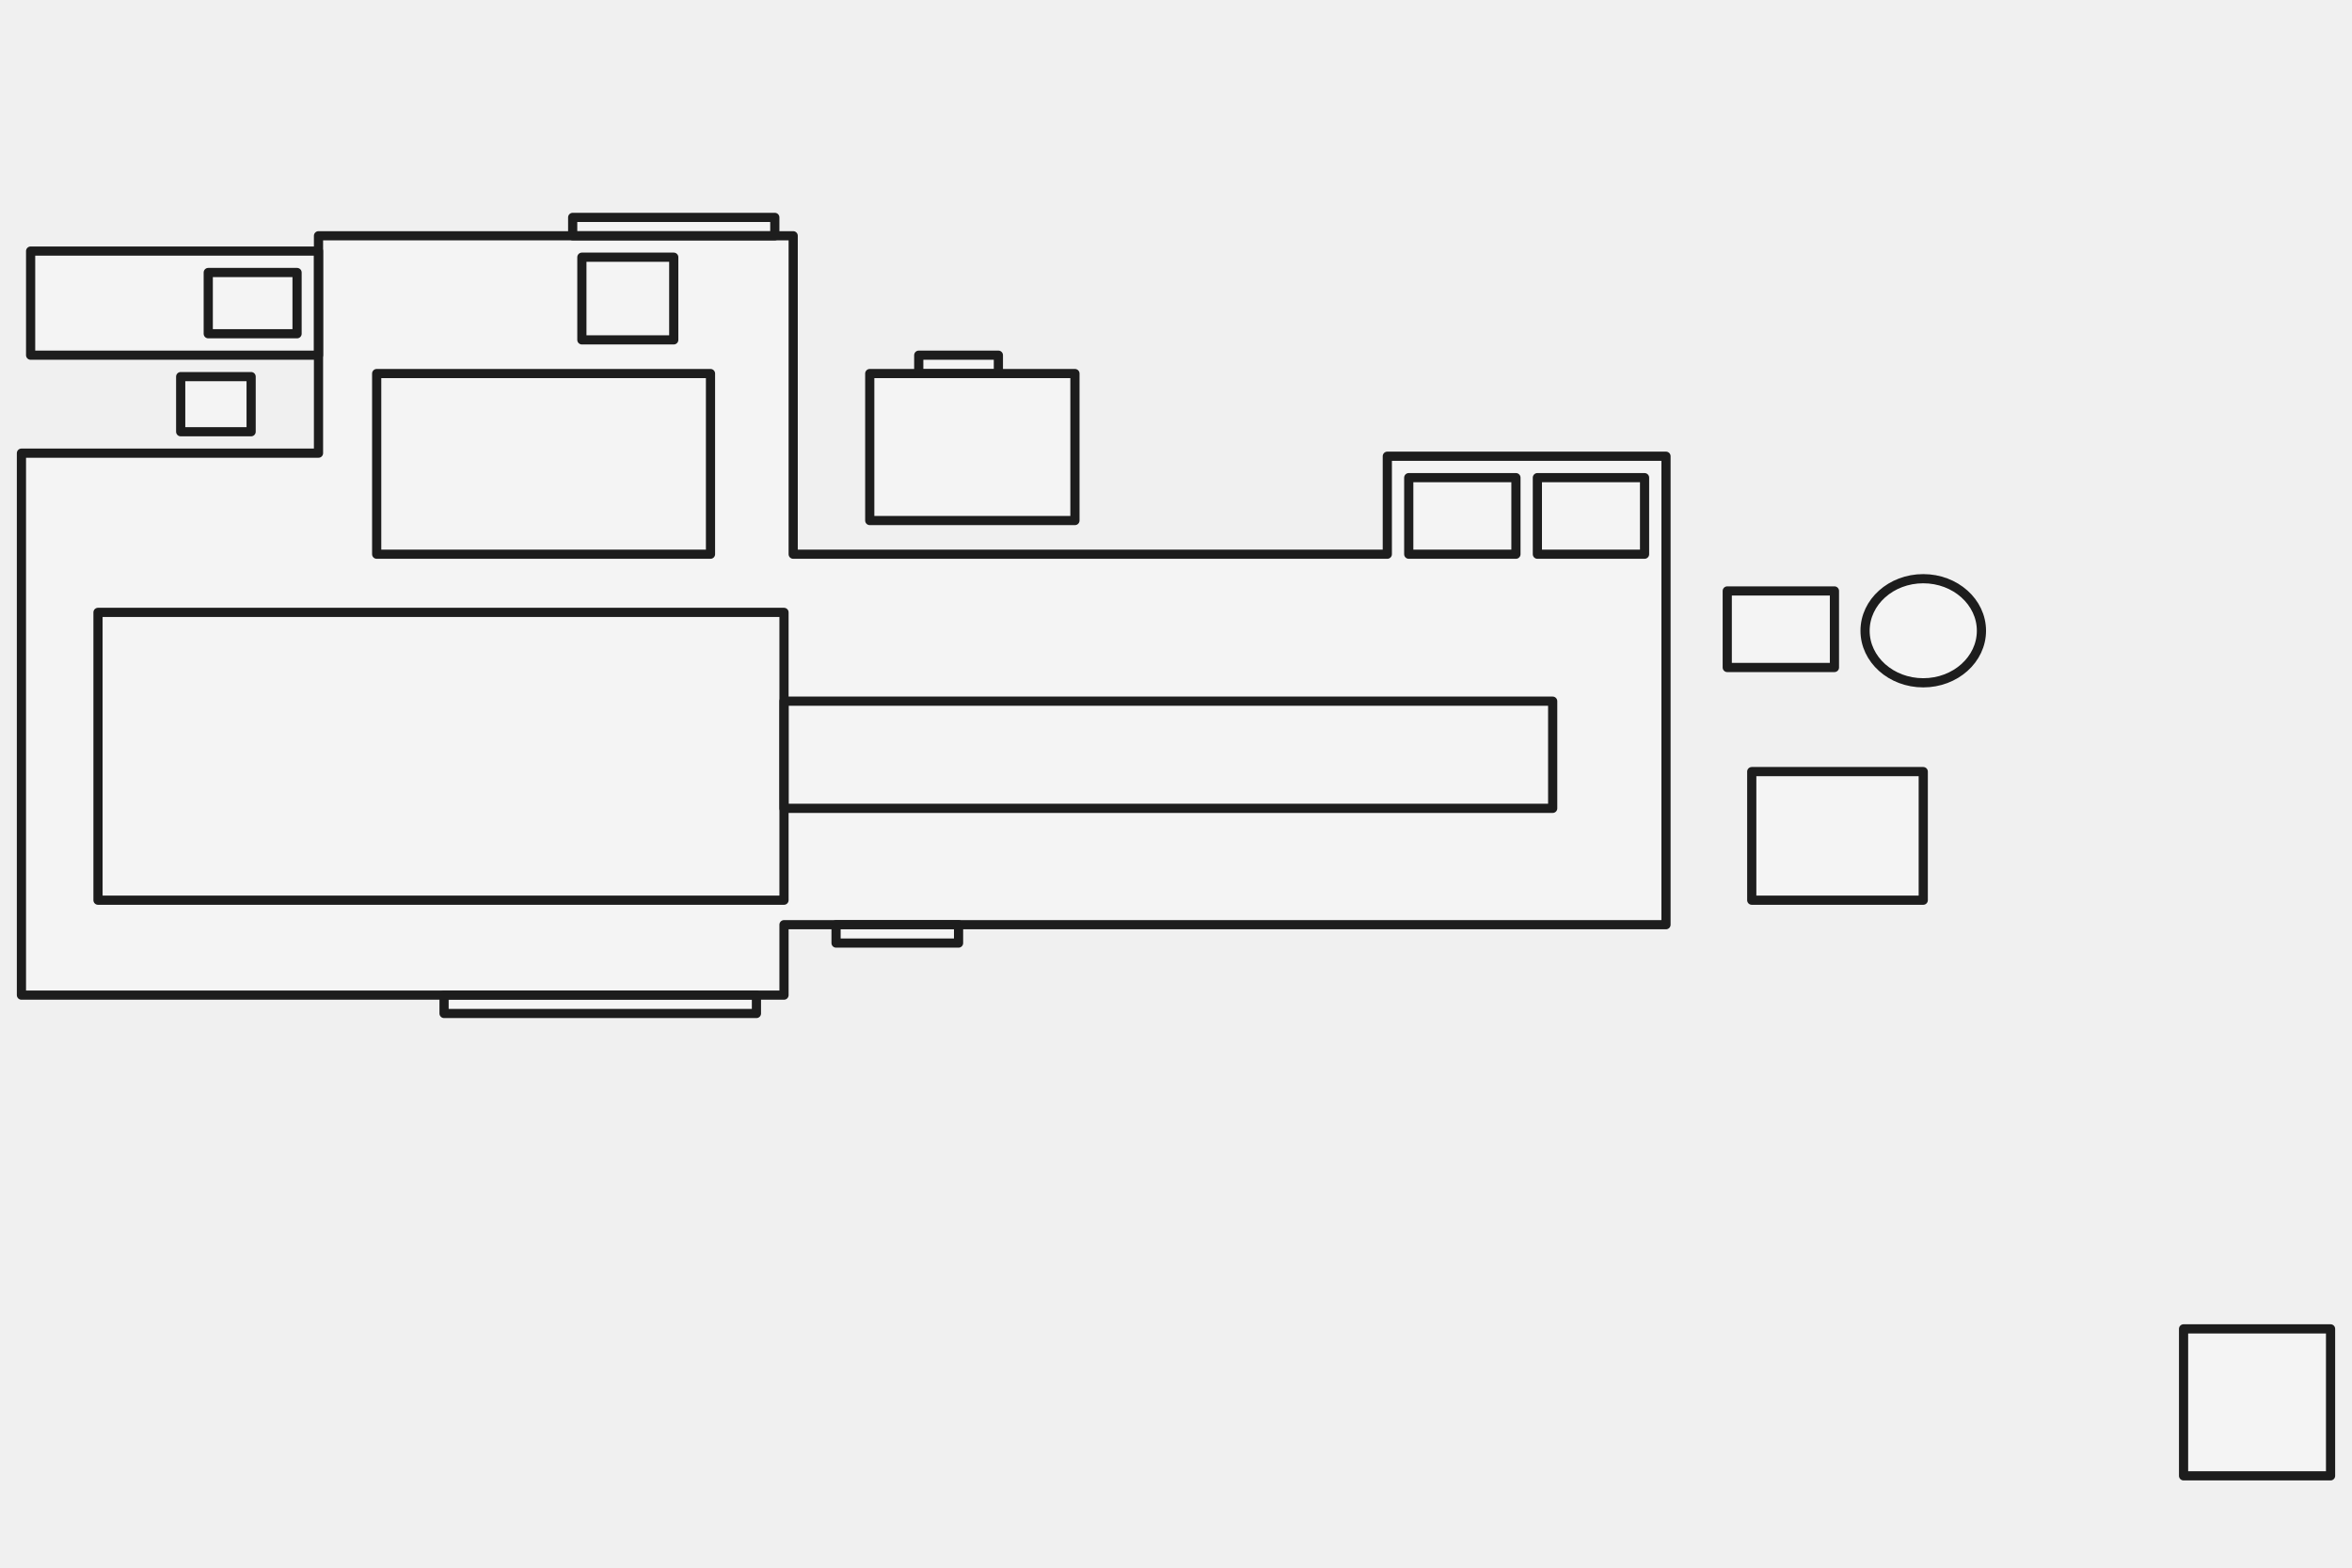
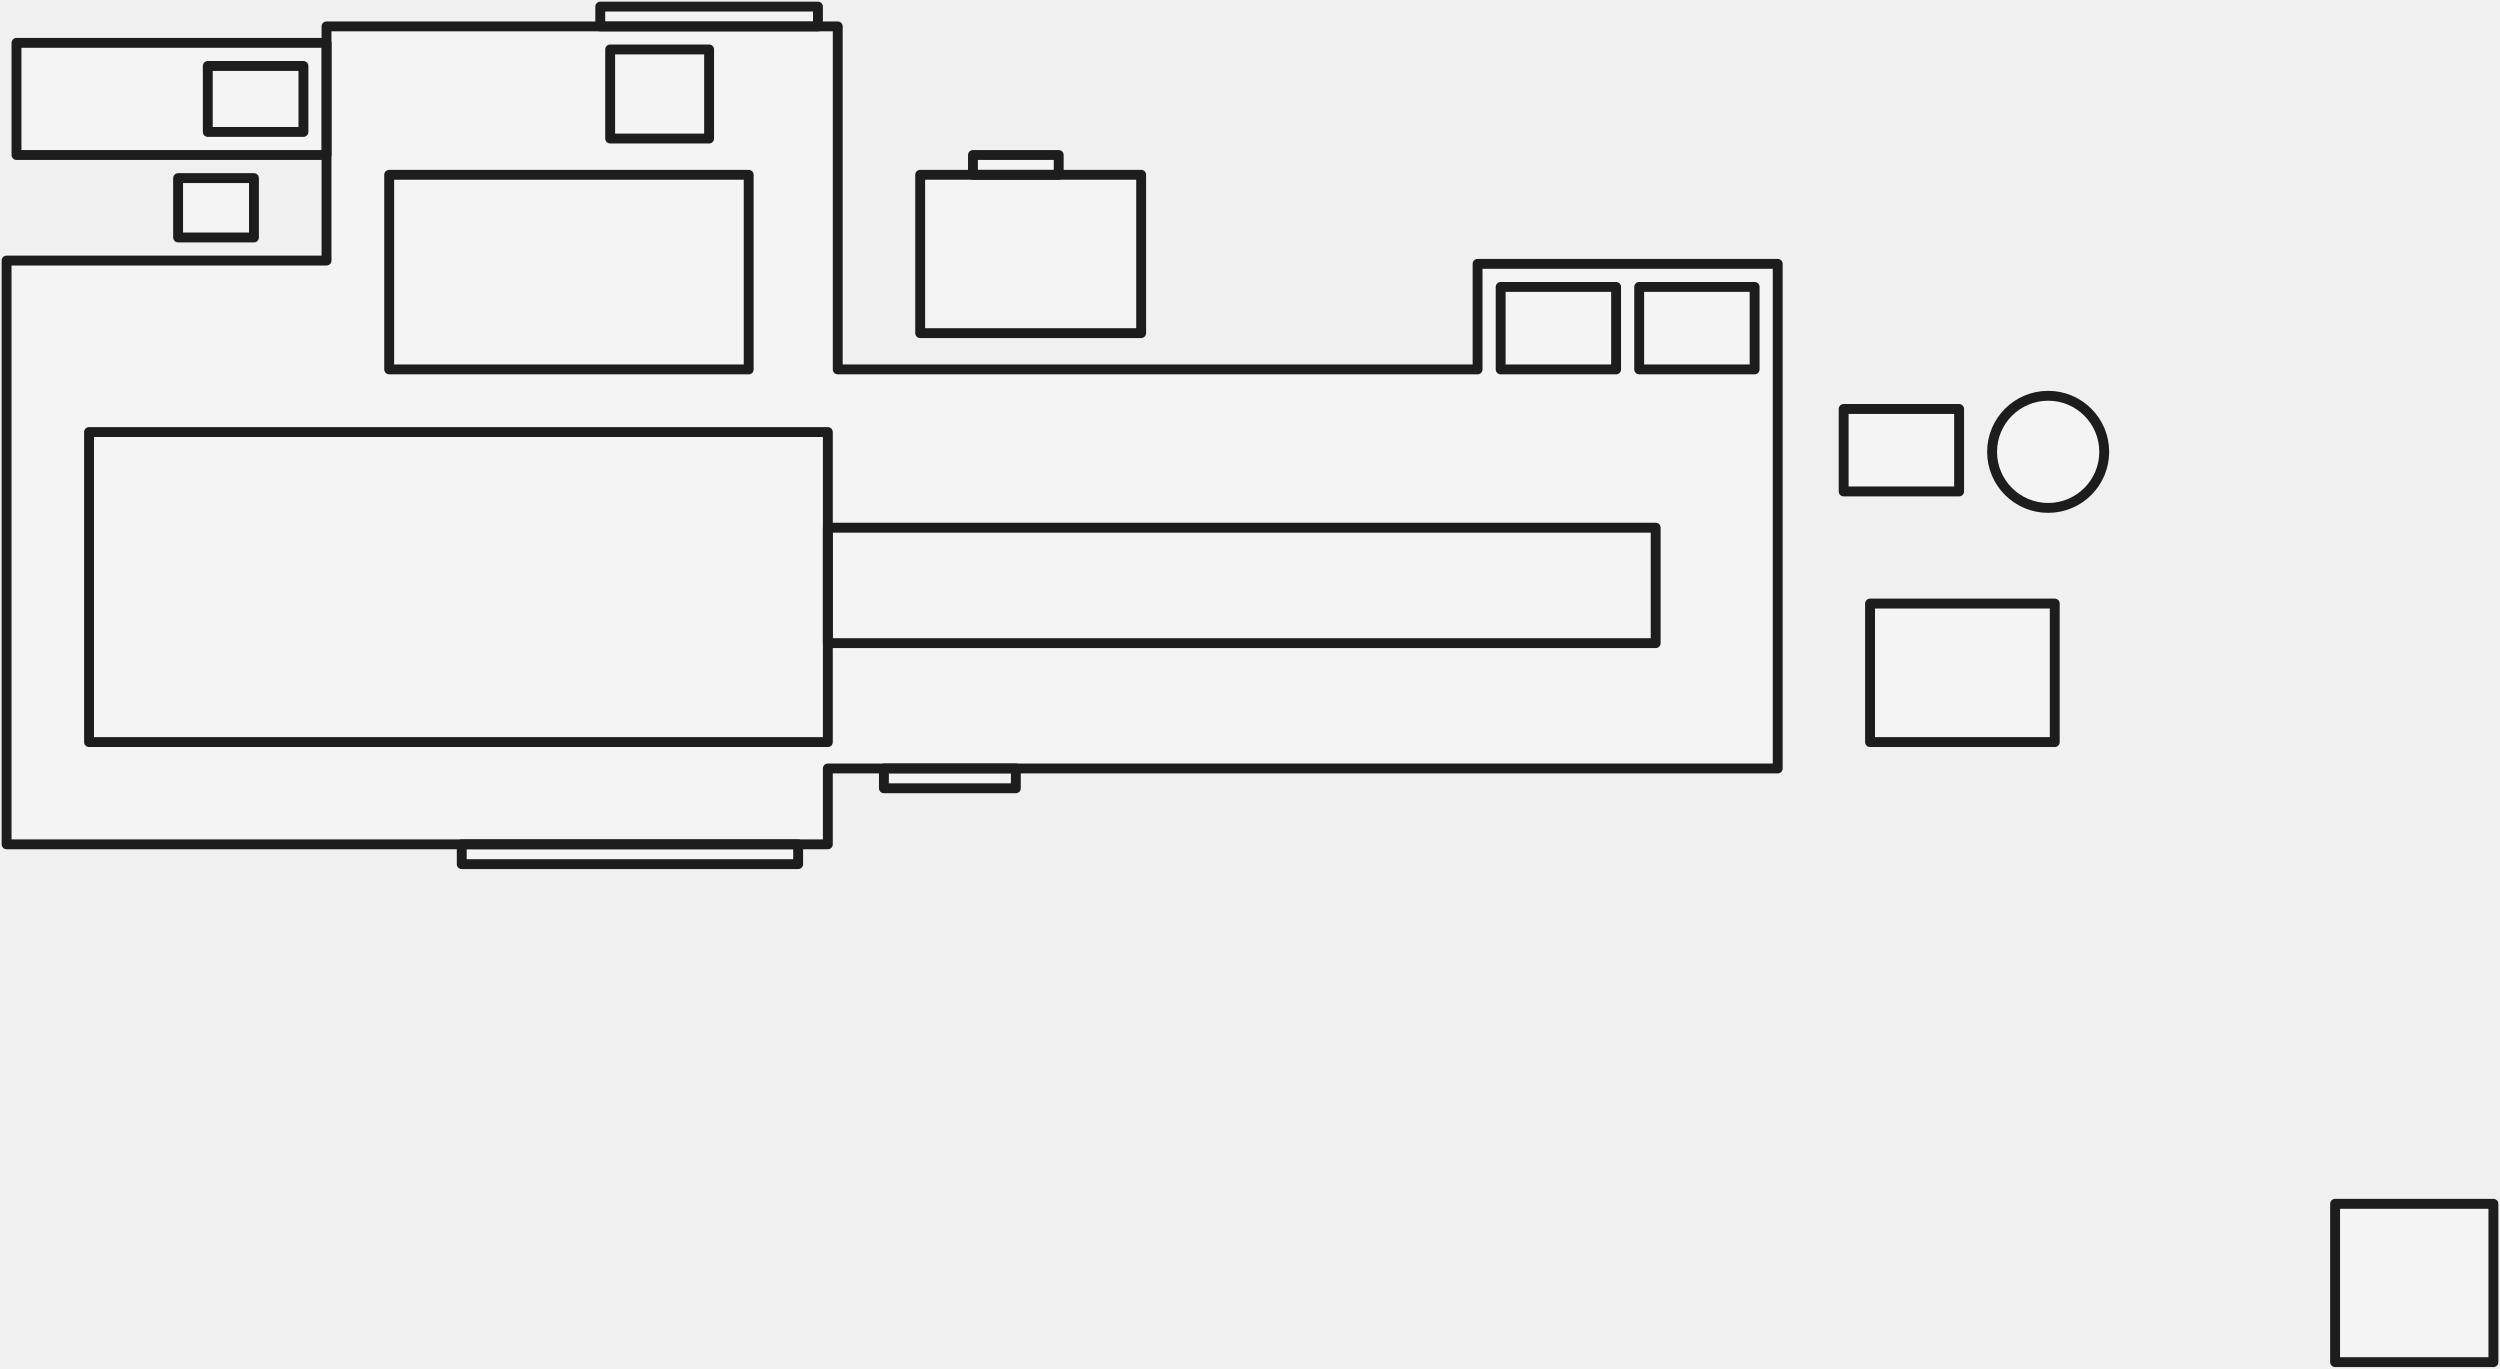
- <svg xmlns="http://www.w3.org/2000/svg" width="768" height="512" viewBox="0 0 768 512" fill="none">
-   <path d="M7 325V148H104V77H259V181H453V149H544V302H256V325H7Z" fill="white" fill-opacity="0.3" stroke="#1D1D1D" stroke-width="3" stroke-linejoin="round" />
-   <rect x="256" y="229" width="251" height="35" stroke="#1D1D1D" stroke-width="3" stroke-linejoin="round" />
-   <rect x="32" y="200" width="224" height="94" stroke="#1D1D1D" stroke-width="3" stroke-linejoin="round" />
-   <rect x="123" y="122" width="109" height="59" stroke="#1D1D1D" stroke-width="3" stroke-linejoin="round" />
-   <rect x="190" y="84" width="30" height="27" stroke="#1D1D1D" stroke-width="3" stroke-linejoin="round" />
-   <rect x="10" y="82" width="94" height="34" fill="white" fill-opacity="0.3" stroke="#1D1D1D" stroke-width="3" stroke-linejoin="round" />
-   <rect x="68" y="89" width="29" height="20" stroke="#1D1D1D" stroke-width="3" stroke-linejoin="round" />
-   <rect x="59" y="123" width="23" height="18" fill="white" fill-opacity="0.3" stroke="#1D1D1D" stroke-width="3" stroke-linejoin="round" />
-   <rect x="284" y="122" width="67" height="48" fill="white" fill-opacity="0.3" stroke="#1D1D1D" stroke-width="3" stroke-linejoin="round" />
-   <rect x="300" y="116" width="26" height="6" fill="white" fill-opacity="0.3" stroke="#1D1D1D" stroke-width="3" stroke-linejoin="round" />
-   <rect x="187" y="71" width="66" height="6" fill="white" fill-opacity="0.3" stroke="#1D1D1D" stroke-width="3" stroke-linejoin="round" />
-   <rect x="145" y="325" width="102" height="6" fill="white" fill-opacity="0.3" stroke="#1D1D1D" stroke-width="3" stroke-linejoin="round" />
-   <rect x="273" y="302" width="40" height="6" fill="white" fill-opacity="0.3" stroke="#1D1D1D" stroke-width="3" stroke-linejoin="round" />
-   <rect x="460" y="156" width="35" height="25" stroke="#1D1D1D" stroke-width="3" stroke-linejoin="round" />
-   <rect x="713" y="434" width="48" height="48" fill="white" fill-opacity="0.3" stroke="#1D1D1D" stroke-width="3" stroke-linejoin="round" />
-   <rect x="502" y="156" width="35" height="25" stroke="#1D1D1D" stroke-width="3" stroke-linejoin="round" />
-   <rect x="564" y="193" width="35" height="25" fill="white" fill-opacity="0.3" stroke="#1D1D1D" stroke-width="3" stroke-linejoin="round" />
-   <rect x="572" y="252" width="56" height="42" fill="white" fill-opacity="0.3" stroke="#1D1D1D" stroke-width="3" stroke-linejoin="round" />
-   <ellipse cx="628" cy="206" rx="19" ry="17" fill="white" fill-opacity="0.3" stroke="#1D1D1D" stroke-width="3" stroke-linejoin="round" />
+ <svg xmlns="http://www.w3.org/2000/svg" width="758" height="415" viewBox="0 0 758 415" fill="none">
+   <path d="M2 256V79H99V8H254V112H448V80H539V233H251V256H2Z" fill="white" fill-opacity="0.3" stroke="#1D1D1D" stroke-width="3" stroke-linejoin="round" />
+   <rect x="251" y="160" width="251" height="35" stroke="#1D1D1D" stroke-width="3" stroke-linejoin="round" />
+   <rect x="27" y="131" width="224" height="94" stroke="#1D1D1D" stroke-width="3" stroke-linejoin="round" />
+   <rect x="118" y="53" width="109" height="59" stroke="#1D1D1D" stroke-width="3" stroke-linejoin="round" />
+   <rect x="185" y="15" width="30" height="27" stroke="#1D1D1D" stroke-width="3" stroke-linejoin="round" />
+   <rect x="5" y="13" width="94" height="34" fill="white" fill-opacity="0.3" stroke="#1D1D1D" stroke-width="3" stroke-linejoin="round" />
+   <rect x="63" y="20" width="29" height="20" stroke="#1D1D1D" stroke-width="3" stroke-linejoin="round" />
+   <rect x="54" y="54" width="23" height="18" fill="white" fill-opacity="0.3" stroke="#1D1D1D" stroke-width="3" stroke-linejoin="round" />
+   <rect x="279" y="53" width="67" height="48" fill="white" fill-opacity="0.3" stroke="#1D1D1D" stroke-width="3" stroke-linejoin="round" />
+   <rect x="295" y="47" width="26" height="6" fill="white" fill-opacity="0.3" stroke="#1D1D1D" stroke-width="3" stroke-linejoin="round" />
+   <rect x="182" y="2" width="66" height="6" fill="white" fill-opacity="0.3" stroke="#1D1D1D" stroke-width="3" stroke-linejoin="round" />
+   <rect x="140" y="256" width="102" height="6" fill="white" fill-opacity="0.3" stroke="#1D1D1D" stroke-width="3" stroke-linejoin="round" />
+   <rect x="268" y="233" width="40" height="6" fill="white" fill-opacity="0.3" stroke="#1D1D1D" stroke-width="3" stroke-linejoin="round" />
+   <rect x="455" y="87" width="35" height="25" stroke="#1D1D1D" stroke-width="3" stroke-linejoin="round" />
+   <rect x="708" y="365" width="48" height="48" fill="white" fill-opacity="0.3" stroke="#1D1D1D" stroke-width="3" stroke-linejoin="round" />
+   <rect x="497" y="87" width="35" height="25" stroke="#1D1D1D" stroke-width="3" stroke-linejoin="round" />
+   <rect x="559" y="124" width="35" height="25" fill="white" fill-opacity="0.3" stroke="#1D1D1D" stroke-width="3" stroke-linejoin="round" />
+   <rect x="567" y="183" width="56" height="42" fill="white" fill-opacity="0.3" stroke="#1D1D1D" stroke-width="3" stroke-linejoin="round" />
+   <circle cx="621" cy="137" r="17" fill="white" fill-opacity="0.3" stroke="#1D1D1D" stroke-width="3" stroke-linejoin="round" />
</svg>
